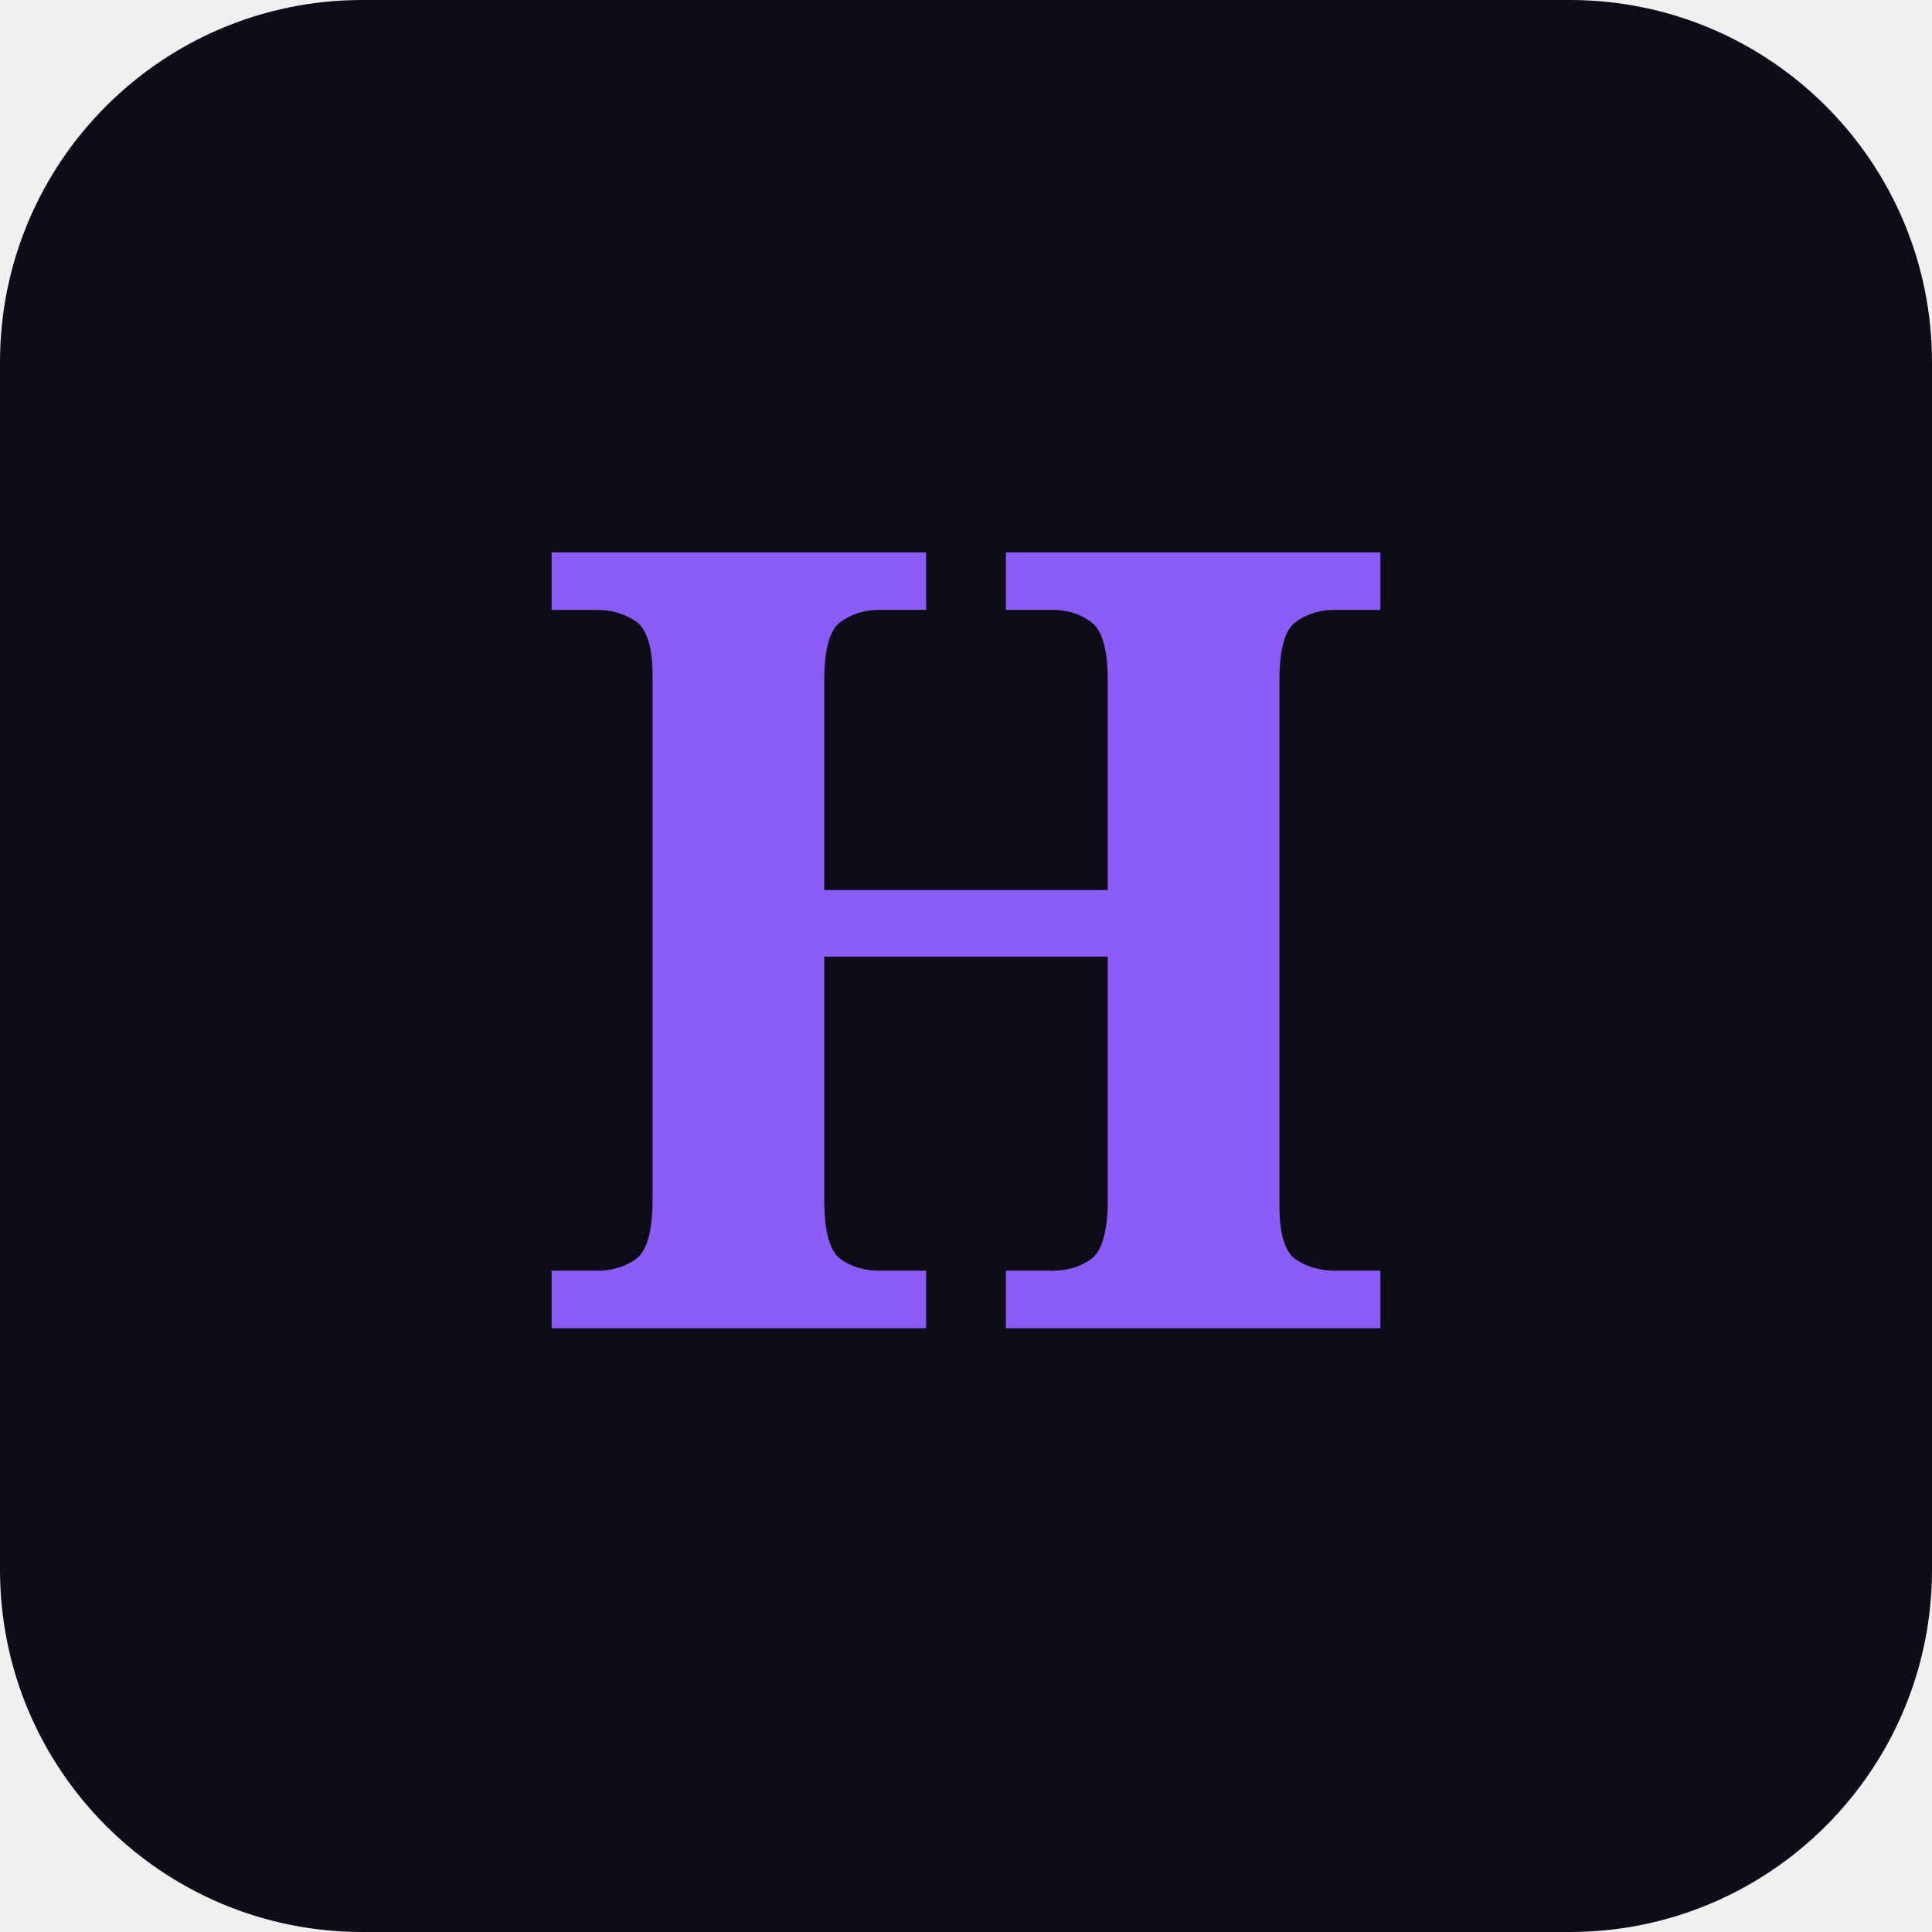
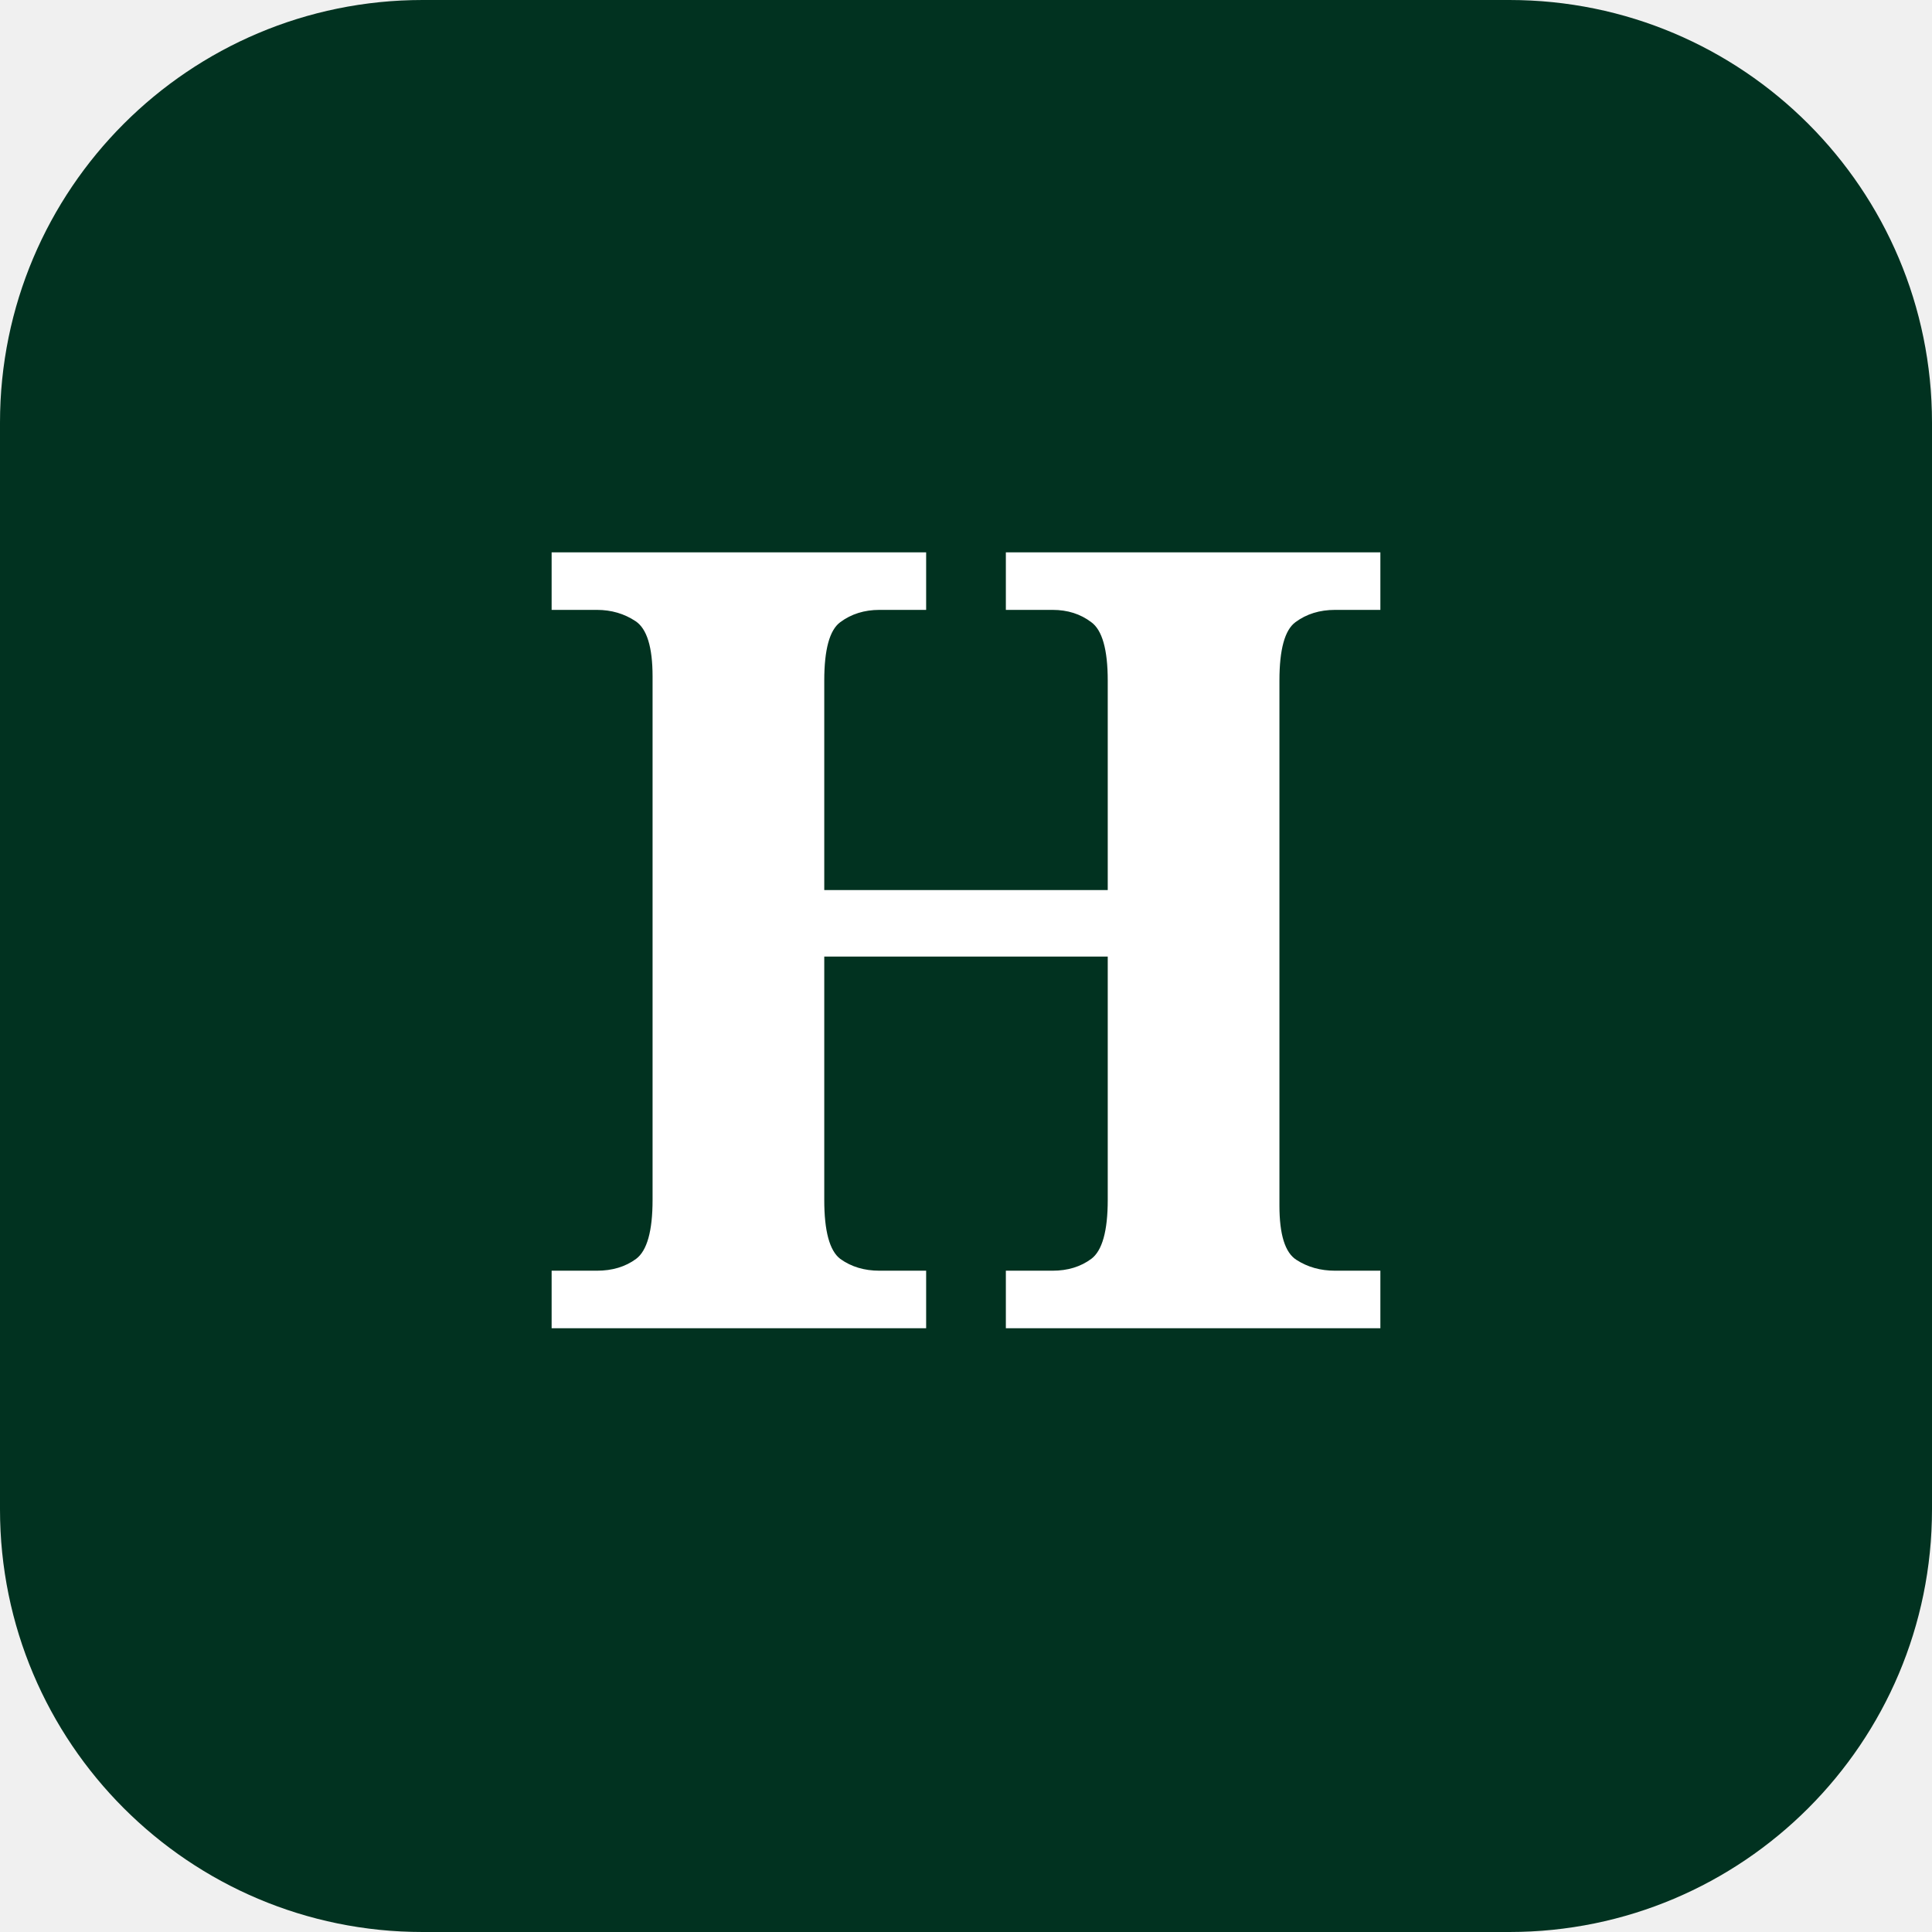
<svg xmlns="http://www.w3.org/2000/svg" viewBox="0 0 64 64">
-   <rect width="64" height="64" rx="12" fill="#0d0d1a" />
-   <text x="32" y="44" text-anchor="middle" font-family="Georgia,serif" font-size="36" font-weight="700" fill="#8B5CF6">H</text>
+   <rect width="64" height="64" rx="14" fill="#013220" />
+   <text x="32" y="44" text-anchor="middle" font-family="Georgia,serif" font-size="36" font-weight="700" fill="#ffffff">H</text>
</svg>
